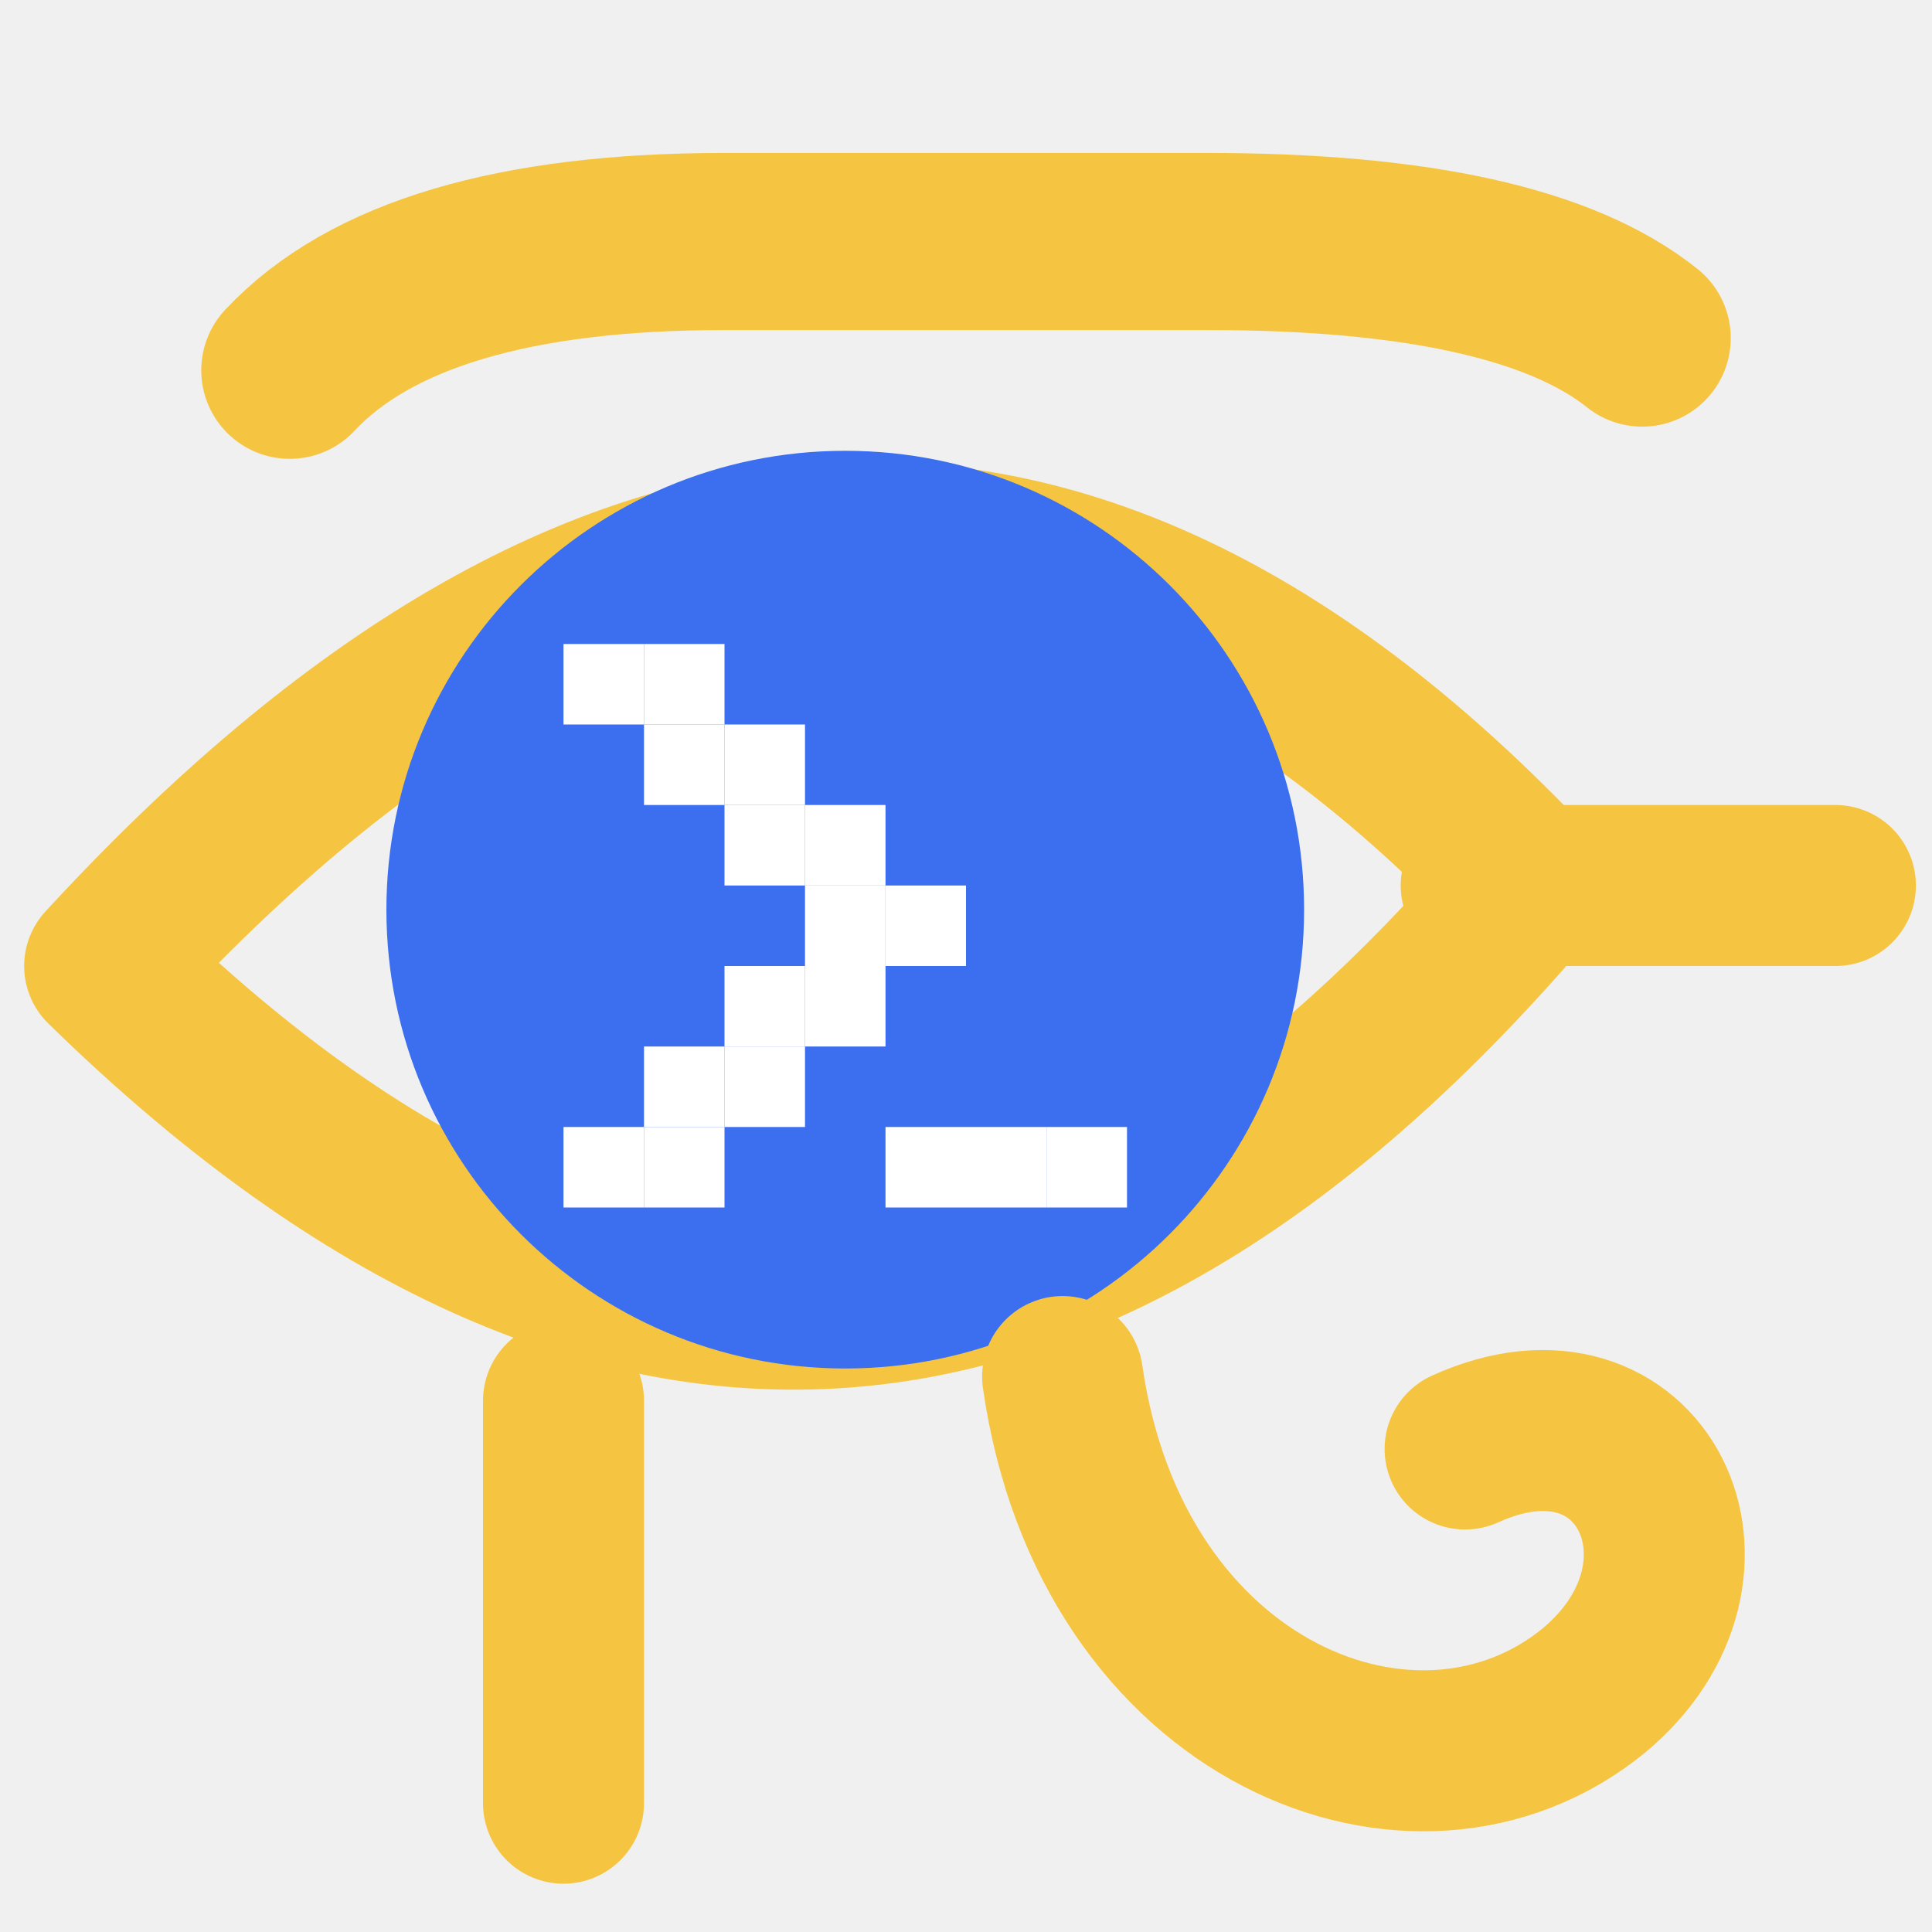
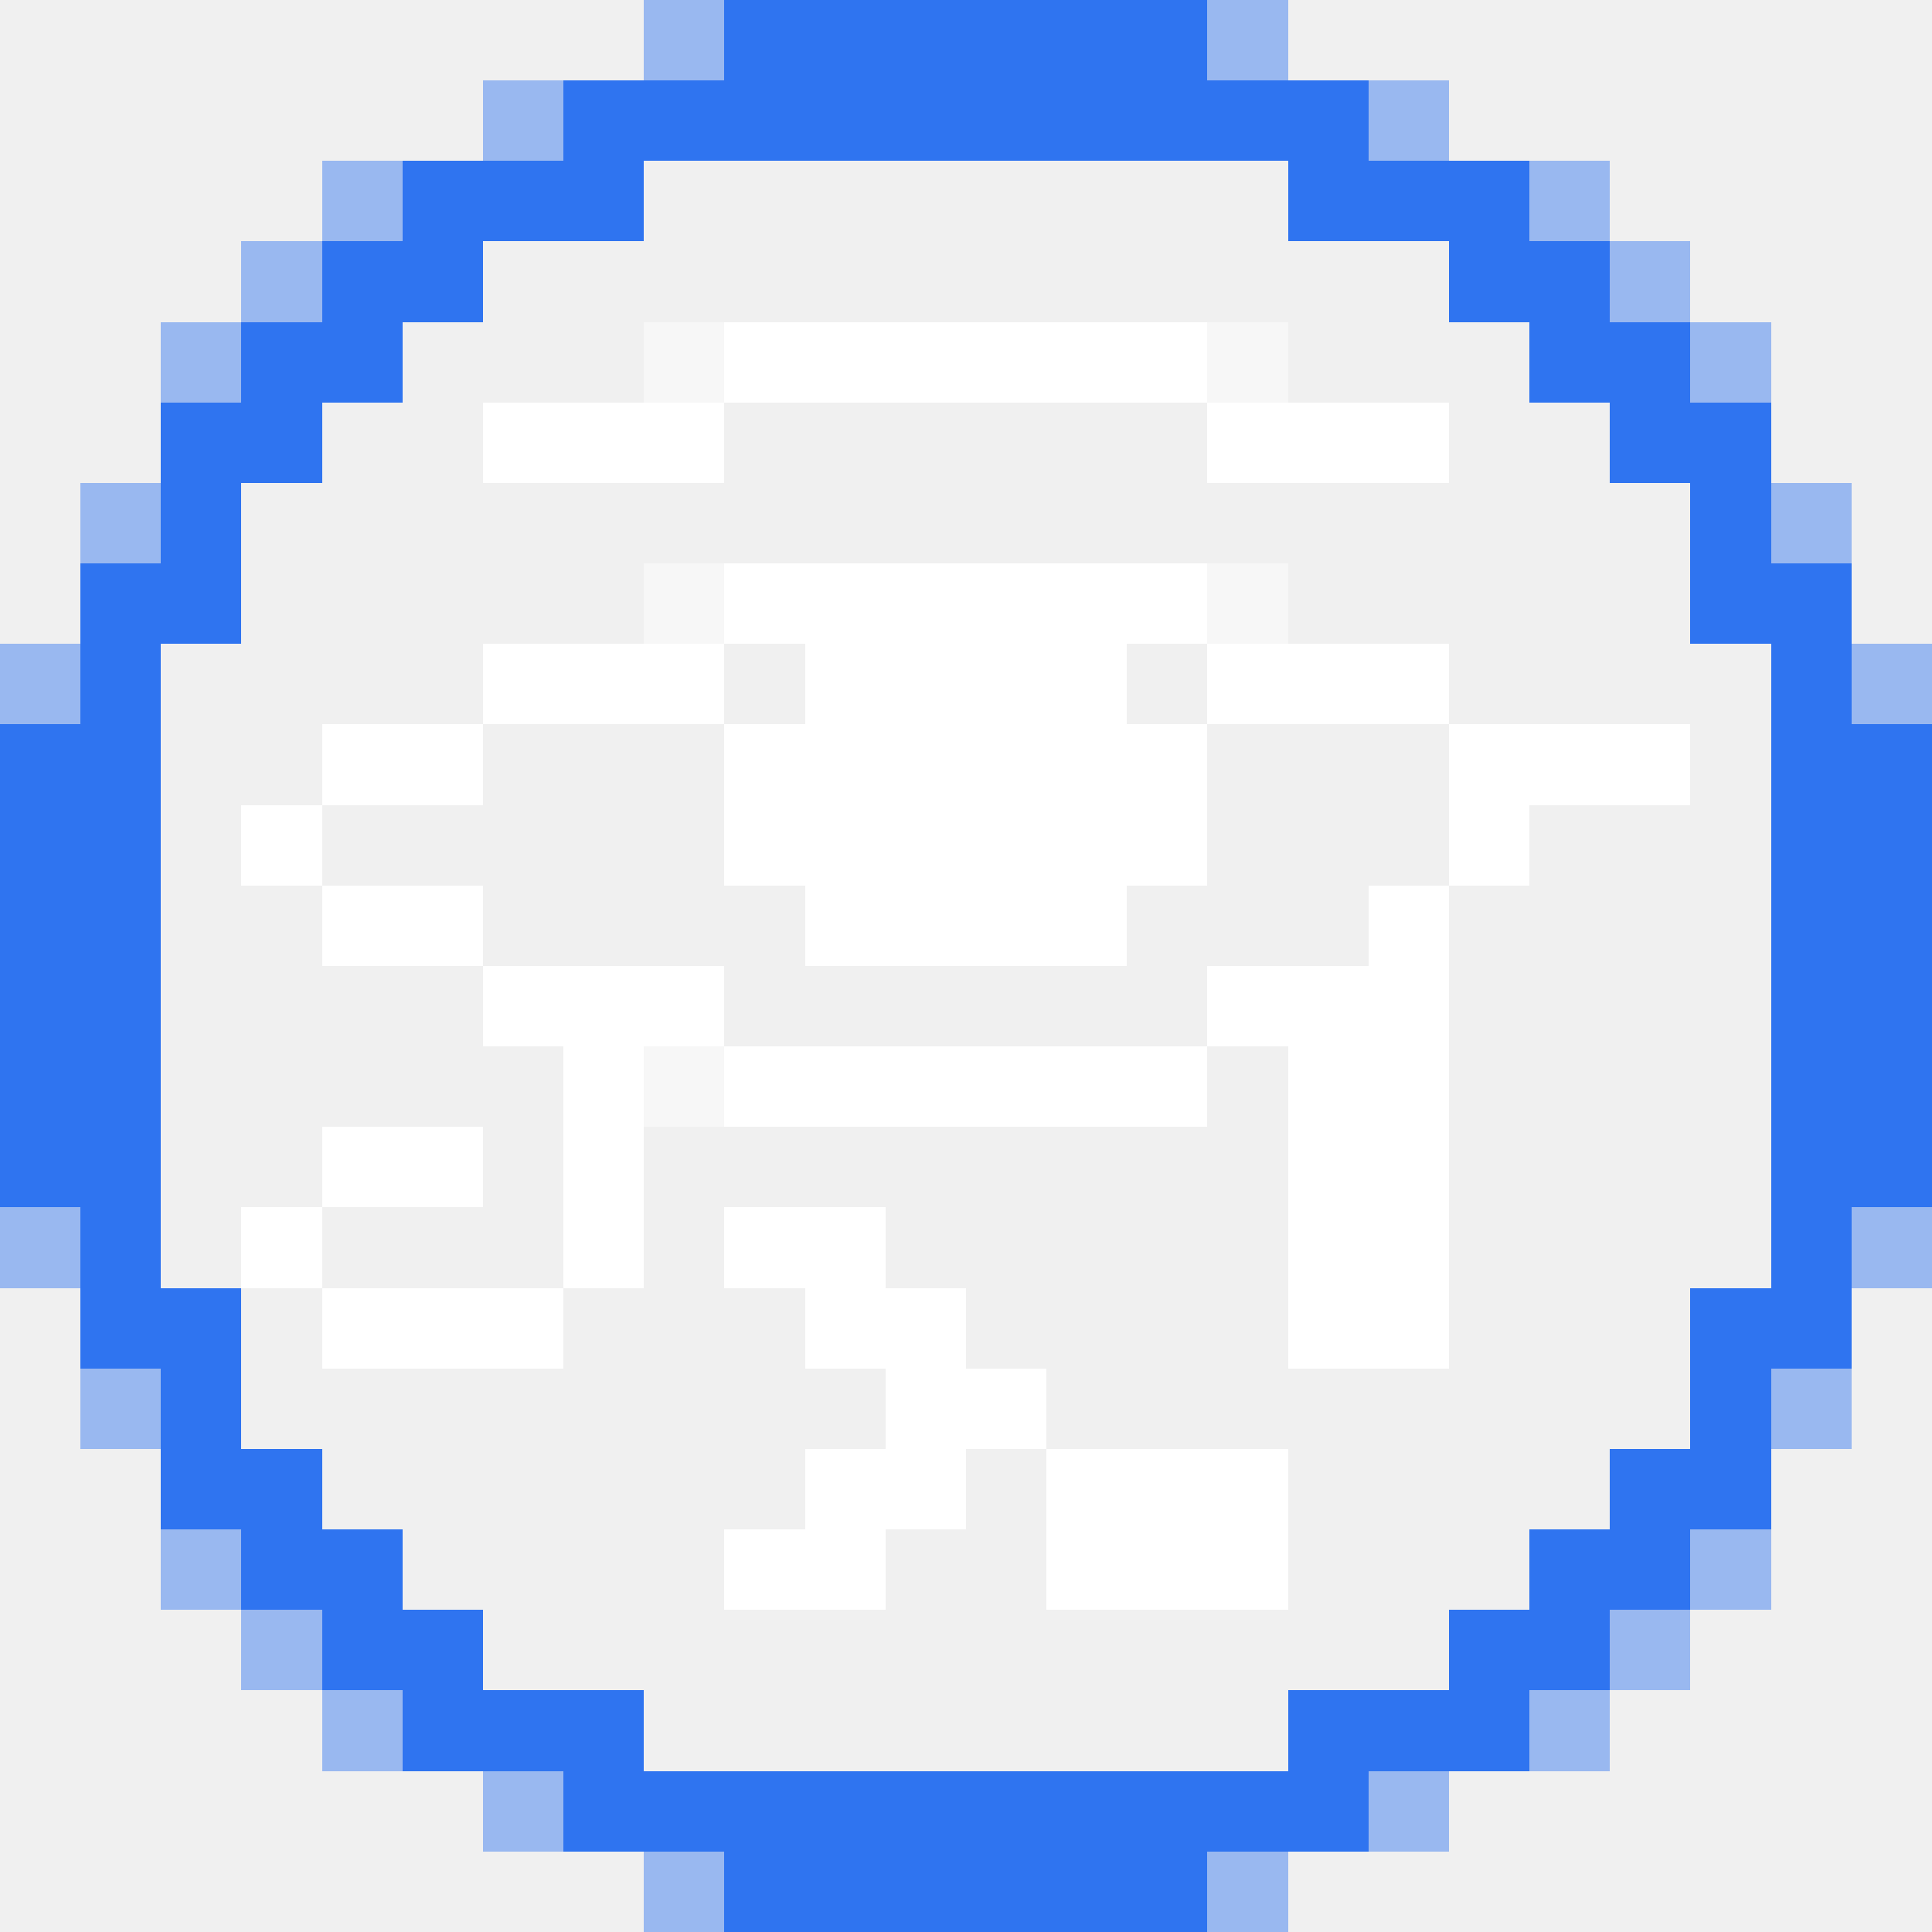
- <svg xmlns="http://www.w3.org/2000/svg" viewBox="0 0 24 24" width="24" height="24">
-   <path d="M3.6 4.6 Q5.1 3 9 3 H15 Q18.9 3 20.4 4.2" fill="none" stroke="#F5C542" stroke-width="2.2" stroke-linecap="round" />
-   <path d="M1.3 12 Q10.5 2 19 11 Q10.5 21 1.3 12 Z" fill="none" stroke="#F5C542" stroke-width="2" stroke-linejoin="round" />
-   <path d="M18.4 11 H22.8" stroke="#F5C542" stroke-width="2" stroke-linecap="round" />
-   <circle cx="10.5" cy="11.3" r="5.7" fill="#3B6FF0" />
-   <rect x="7" y="8" width="1" height="1" fill="#FFFFFF" />
-   <rect x="8" y="8" width="1" height="1" fill="#FFFFFF" />
-   <rect x="8" y="9" width="1" height="1" fill="#FFFFFF" />
-   <rect x="9" y="9" width="1" height="1" fill="#FFFFFF" />
-   <rect x="9" y="10" width="1" height="1" fill="#FFFFFF" />
-   <rect x="10" y="10" width="1" height="1" fill="#FFFFFF" />
-   <rect x="10" y="11" width="1" height="1" fill="#FFFFFF" />
-   <rect x="11" y="11" width="1" height="1" fill="#FFFFFF" />
-   <rect x="9" y="12" width="1" height="1" fill="#FFFFFF" />
-   <rect x="10" y="12" width="1" height="1" fill="#FFFFFF" />
-   <rect x="8" y="13" width="1" height="1" fill="#FFFFFF" />
-   <rect x="9" y="13" width="1" height="1" fill="#FFFFFF" />
+ <svg xmlns="http://www.w3.org/2000/svg" viewBox="0 0 24 24" width="24" height="24" shape-rendering="crispEdges">
+   <rect x="8" y="0" width="1" height="1" fill="#2F74F0" fill-opacity="0.45" />
+   <rect x="9" y="0" width="6" height="1" fill="#2F74F0" />
+   <rect x="15" y="0" width="1" height="1" fill="#2F74F0" fill-opacity="0.45" />
+   <rect x="6" y="1" width="1" height="1" fill="#2F74F0" fill-opacity="0.45" />
+   <rect x="7" y="1" width="10" height="1" fill="#2F74F0" />
+   <rect x="17" y="1" width="1" height="1" fill="#2F74F0" fill-opacity="0.45" />
+   <rect x="4" y="2" width="1" height="1" fill="#2F74F0" fill-opacity="0.45" />
+   <rect x="5" y="2" width="3" height="1" fill="#2F74F0" />
+   <rect x="16" y="2" width="3" height="1" fill="#2F74F0" />
+   <rect x="19" y="2" width="1" height="1" fill="#2F74F0" fill-opacity="0.45" />
+   <rect x="3" y="3" width="1" height="1" fill="#2F74F0" fill-opacity="0.45" />
+   <rect x="4" y="3" width="2" height="1" fill="#2F74F0" />
+   <rect x="18" y="3" width="2" height="1" fill="#2F74F0" />
+   <rect x="20" y="3" width="1" height="1" fill="#2F74F0" fill-opacity="0.45" />
+   <rect x="2" y="4" width="1" height="1" fill="#2F74F0" fill-opacity="0.45" />
+   <rect x="3" y="4" width="2" height="1" fill="#2F74F0" />
+   <rect x="8" y="4" width="1" height="1" fill="#FFFFFF" fill-opacity="0.45" />
+   <rect x="9" y="4" width="6" height="1" fill="#FFFFFF" />
+   <rect x="15" y="4" width="1" height="1" fill="#FFFFFF" fill-opacity="0.45" />
+   <rect x="19" y="4" width="2" height="1" fill="#2F74F0" />
+   <rect x="21" y="4" width="1" height="1" fill="#2F74F0" fill-opacity="0.45" />
+   <rect x="2" y="5" width="2" height="1" fill="#2F74F0" />
+   <rect x="6" y="5" width="3" height="1" fill="#FFFFFF" />
+   <rect x="15" y="5" width="3" height="1" fill="#FFFFFF" />
+   <rect x="20" y="5" width="2" height="1" fill="#2F74F0" />
+   <rect x="1" y="6" width="1" height="1" fill="#2F74F0" fill-opacity="0.45" />
+   <rect x="2" y="6" width="1" height="1" fill="#2F74F0" />
+   <rect x="21" y="6" width="1" height="1" fill="#2F74F0" />
+   <rect x="22" y="6" width="1" height="1" fill="#2F74F0" fill-opacity="0.45" />
+   <rect x="1" y="7" width="2" height="1" fill="#2F74F0" />
+   <rect x="8" y="7" width="1" height="1" fill="#FFFFFF" fill-opacity="0.45" />
+   <rect x="9" y="7" width="6" height="1" fill="#FFFFFF" />
+   <rect x="15" y="7" width="1" height="1" fill="#FFFFFF" fill-opacity="0.45" />
+   <rect x="21" y="7" width="2" height="1" fill="#2F74F0" />
+   <rect x="0" y="8" width="1" height="1" fill="#2F74F0" fill-opacity="0.45" />
+   <rect x="1" y="8" width="1" height="1" fill="#2F74F0" />
+   <rect x="6" y="8" width="3" height="1" fill="#FFFFFF" />
+   <rect x="10" y="8" width="4" height="1" fill="#FFFFFF" />
+   <rect x="15" y="8" width="3" height="1" fill="#FFFFFF" />
+   <rect x="22" y="8" width="1" height="1" fill="#2F74F0" />
+   <rect x="23" y="8" width="1" height="1" fill="#2F74F0" fill-opacity="0.45" />
+   <rect x="0" y="9" width="2" height="1" fill="#2F74F0" />
+   <rect x="4" y="9" width="2" height="1" fill="#FFFFFF" />
+   <rect x="9" y="9" width="6" height="1" fill="#FFFFFF" />
+   <rect x="18" y="9" width="3" height="1" fill="#FFFFFF" />
+   <rect x="22" y="9" width="2" height="1" fill="#2F74F0" />
+   <rect x="0" y="10" width="2" height="1" fill="#2F74F0" />
+   <rect x="3" y="10" width="1" height="1" fill="#FFFFFF" />
+   <rect x="9" y="10" width="6" height="1" fill="#FFFFFF" />
+   <rect x="18" y="10" width="1" height="1" fill="#FFFFFF" />
+   <rect x="22" y="10" width="2" height="1" fill="#2F74F0" />
+   <rect x="0" y="11" width="2" height="1" fill="#2F74F0" />
+   <rect x="4" y="11" width="2" height="1" fill="#FFFFFF" />
+   <rect x="10" y="11" width="4" height="1" fill="#FFFFFF" />
+   <rect x="17" y="11" width="1" height="1" fill="#FFFFFF" />
+   <rect x="22" y="11" width="2" height="1" fill="#2F74F0" />
+   <rect x="0" y="12" width="2" height="1" fill="#2F74F0" />
+   <rect x="6" y="12" width="3" height="1" fill="#FFFFFF" />
+   <rect x="15" y="12" width="3" height="1" fill="#FFFFFF" />
+   <rect x="22" y="12" width="2" height="1" fill="#2F74F0" />
+   <rect x="0" y="13" width="2" height="1" fill="#2F74F0" />
+   <rect x="7" y="13" width="1" height="1" fill="#FFFFFF" />
+   <rect x="8" y="13" width="1" height="1" fill="#FFFFFF" fill-opacity="0.45" />
+   <rect x="9" y="13" width="6" height="1" fill="#FFFFFF" />
+   <rect x="16" y="13" width="2" height="1" fill="#FFFFFF" />
+   <rect x="22" y="13" width="2" height="1" fill="#2F74F0" />
+   <rect x="0" y="14" width="2" height="1" fill="#2F74F0" />
+   <rect x="4" y="14" width="2" height="1" fill="#FFFFFF" />
  <rect x="7" y="14" width="1" height="1" fill="#FFFFFF" />
-   <rect x="8" y="14" width="1" height="1" fill="#FFFFFF" />
-   <rect x="11" y="14" width="1" height="1" fill="#FFFFFF" />
-   <rect x="12" y="14" width="1" height="1" fill="#FFFFFF" />
-   <rect x="13" y="14" width="1" height="1" fill="#FFFFFF" />
-   <path d="M7 17.4 V22.4" stroke="#F5C542" stroke-width="2" stroke-linecap="round" />
-   <path d="M13.2 17.1 C13.8 21.3 17.6 22.8 19.8 21 C21.6 19.5 20.4 17 18.2 18" fill="none" stroke="#F5C542" stroke-width="2" stroke-linecap="round" />
+   <rect x="16" y="14" width="2" height="1" fill="#FFFFFF" />
+   <rect x="22" y="14" width="2" height="1" fill="#2F74F0" />
+   <rect x="0" y="15" width="1" height="1" fill="#2F74F0" fill-opacity="0.45" />
+   <rect x="1" y="15" width="1" height="1" fill="#2F74F0" />
+   <rect x="3" y="15" width="1" height="1" fill="#FFFFFF" />
+   <rect x="7" y="15" width="1" height="1" fill="#FFFFFF" />
+   <rect x="9" y="15" width="2" height="1" fill="#FFFFFF" />
+   <rect x="16" y="15" width="2" height="1" fill="#FFFFFF" />
+   <rect x="22" y="15" width="1" height="1" fill="#2F74F0" />
+   <rect x="23" y="15" width="1" height="1" fill="#2F74F0" fill-opacity="0.45" />
+   <rect x="1" y="16" width="2" height="1" fill="#2F74F0" />
+   <rect x="4" y="16" width="3" height="1" fill="#FFFFFF" />
+   <rect x="10" y="16" width="2" height="1" fill="#FFFFFF" />
+   <rect x="16" y="16" width="2" height="1" fill="#FFFFFF" />
+   <rect x="21" y="16" width="2" height="1" fill="#2F74F0" />
+   <rect x="1" y="17" width="1" height="1" fill="#2F74F0" fill-opacity="0.45" />
+   <rect x="2" y="17" width="1" height="1" fill="#2F74F0" />
+   <rect x="11" y="17" width="2" height="1" fill="#FFFFFF" />
+   <rect x="21" y="17" width="1" height="1" fill="#2F74F0" />
+   <rect x="22" y="17" width="1" height="1" fill="#2F74F0" fill-opacity="0.45" />
+   <rect x="2" y="18" width="2" height="1" fill="#2F74F0" />
+   <rect x="10" y="18" width="2" height="1" fill="#FFFFFF" />
+   <rect x="13" y="18" width="3" height="1" fill="#FFFFFF" />
+   <rect x="20" y="18" width="2" height="1" fill="#2F74F0" />
+   <rect x="2" y="19" width="1" height="1" fill="#2F74F0" fill-opacity="0.45" />
+   <rect x="3" y="19" width="2" height="1" fill="#2F74F0" />
+   <rect x="9" y="19" width="2" height="1" fill="#FFFFFF" />
+   <rect x="13" y="19" width="3" height="1" fill="#FFFFFF" />
+   <rect x="19" y="19" width="2" height="1" fill="#2F74F0" />
+   <rect x="21" y="19" width="1" height="1" fill="#2F74F0" fill-opacity="0.45" />
+   <rect x="3" y="20" width="1" height="1" fill="#2F74F0" fill-opacity="0.45" />
+   <rect x="4" y="20" width="2" height="1" fill="#2F74F0" />
+   <rect x="18" y="20" width="2" height="1" fill="#2F74F0" />
+   <rect x="20" y="20" width="1" height="1" fill="#2F74F0" fill-opacity="0.45" />
+   <rect x="4" y="21" width="1" height="1" fill="#2F74F0" fill-opacity="0.45" />
+   <rect x="5" y="21" width="3" height="1" fill="#2F74F0" />
+   <rect x="16" y="21" width="3" height="1" fill="#2F74F0" />
+   <rect x="19" y="21" width="1" height="1" fill="#2F74F0" fill-opacity="0.45" />
+   <rect x="6" y="22" width="1" height="1" fill="#2F74F0" fill-opacity="0.45" />
+   <rect x="7" y="22" width="10" height="1" fill="#2F74F0" />
+   <rect x="17" y="22" width="1" height="1" fill="#2F74F0" fill-opacity="0.45" />
+   <rect x="8" y="23" width="1" height="1" fill="#2F74F0" fill-opacity="0.45" />
+   <rect x="9" y="23" width="6" height="1" fill="#2F74F0" />
+   <rect x="15" y="23" width="1" height="1" fill="#2F74F0" fill-opacity="0.45" />
</svg>
